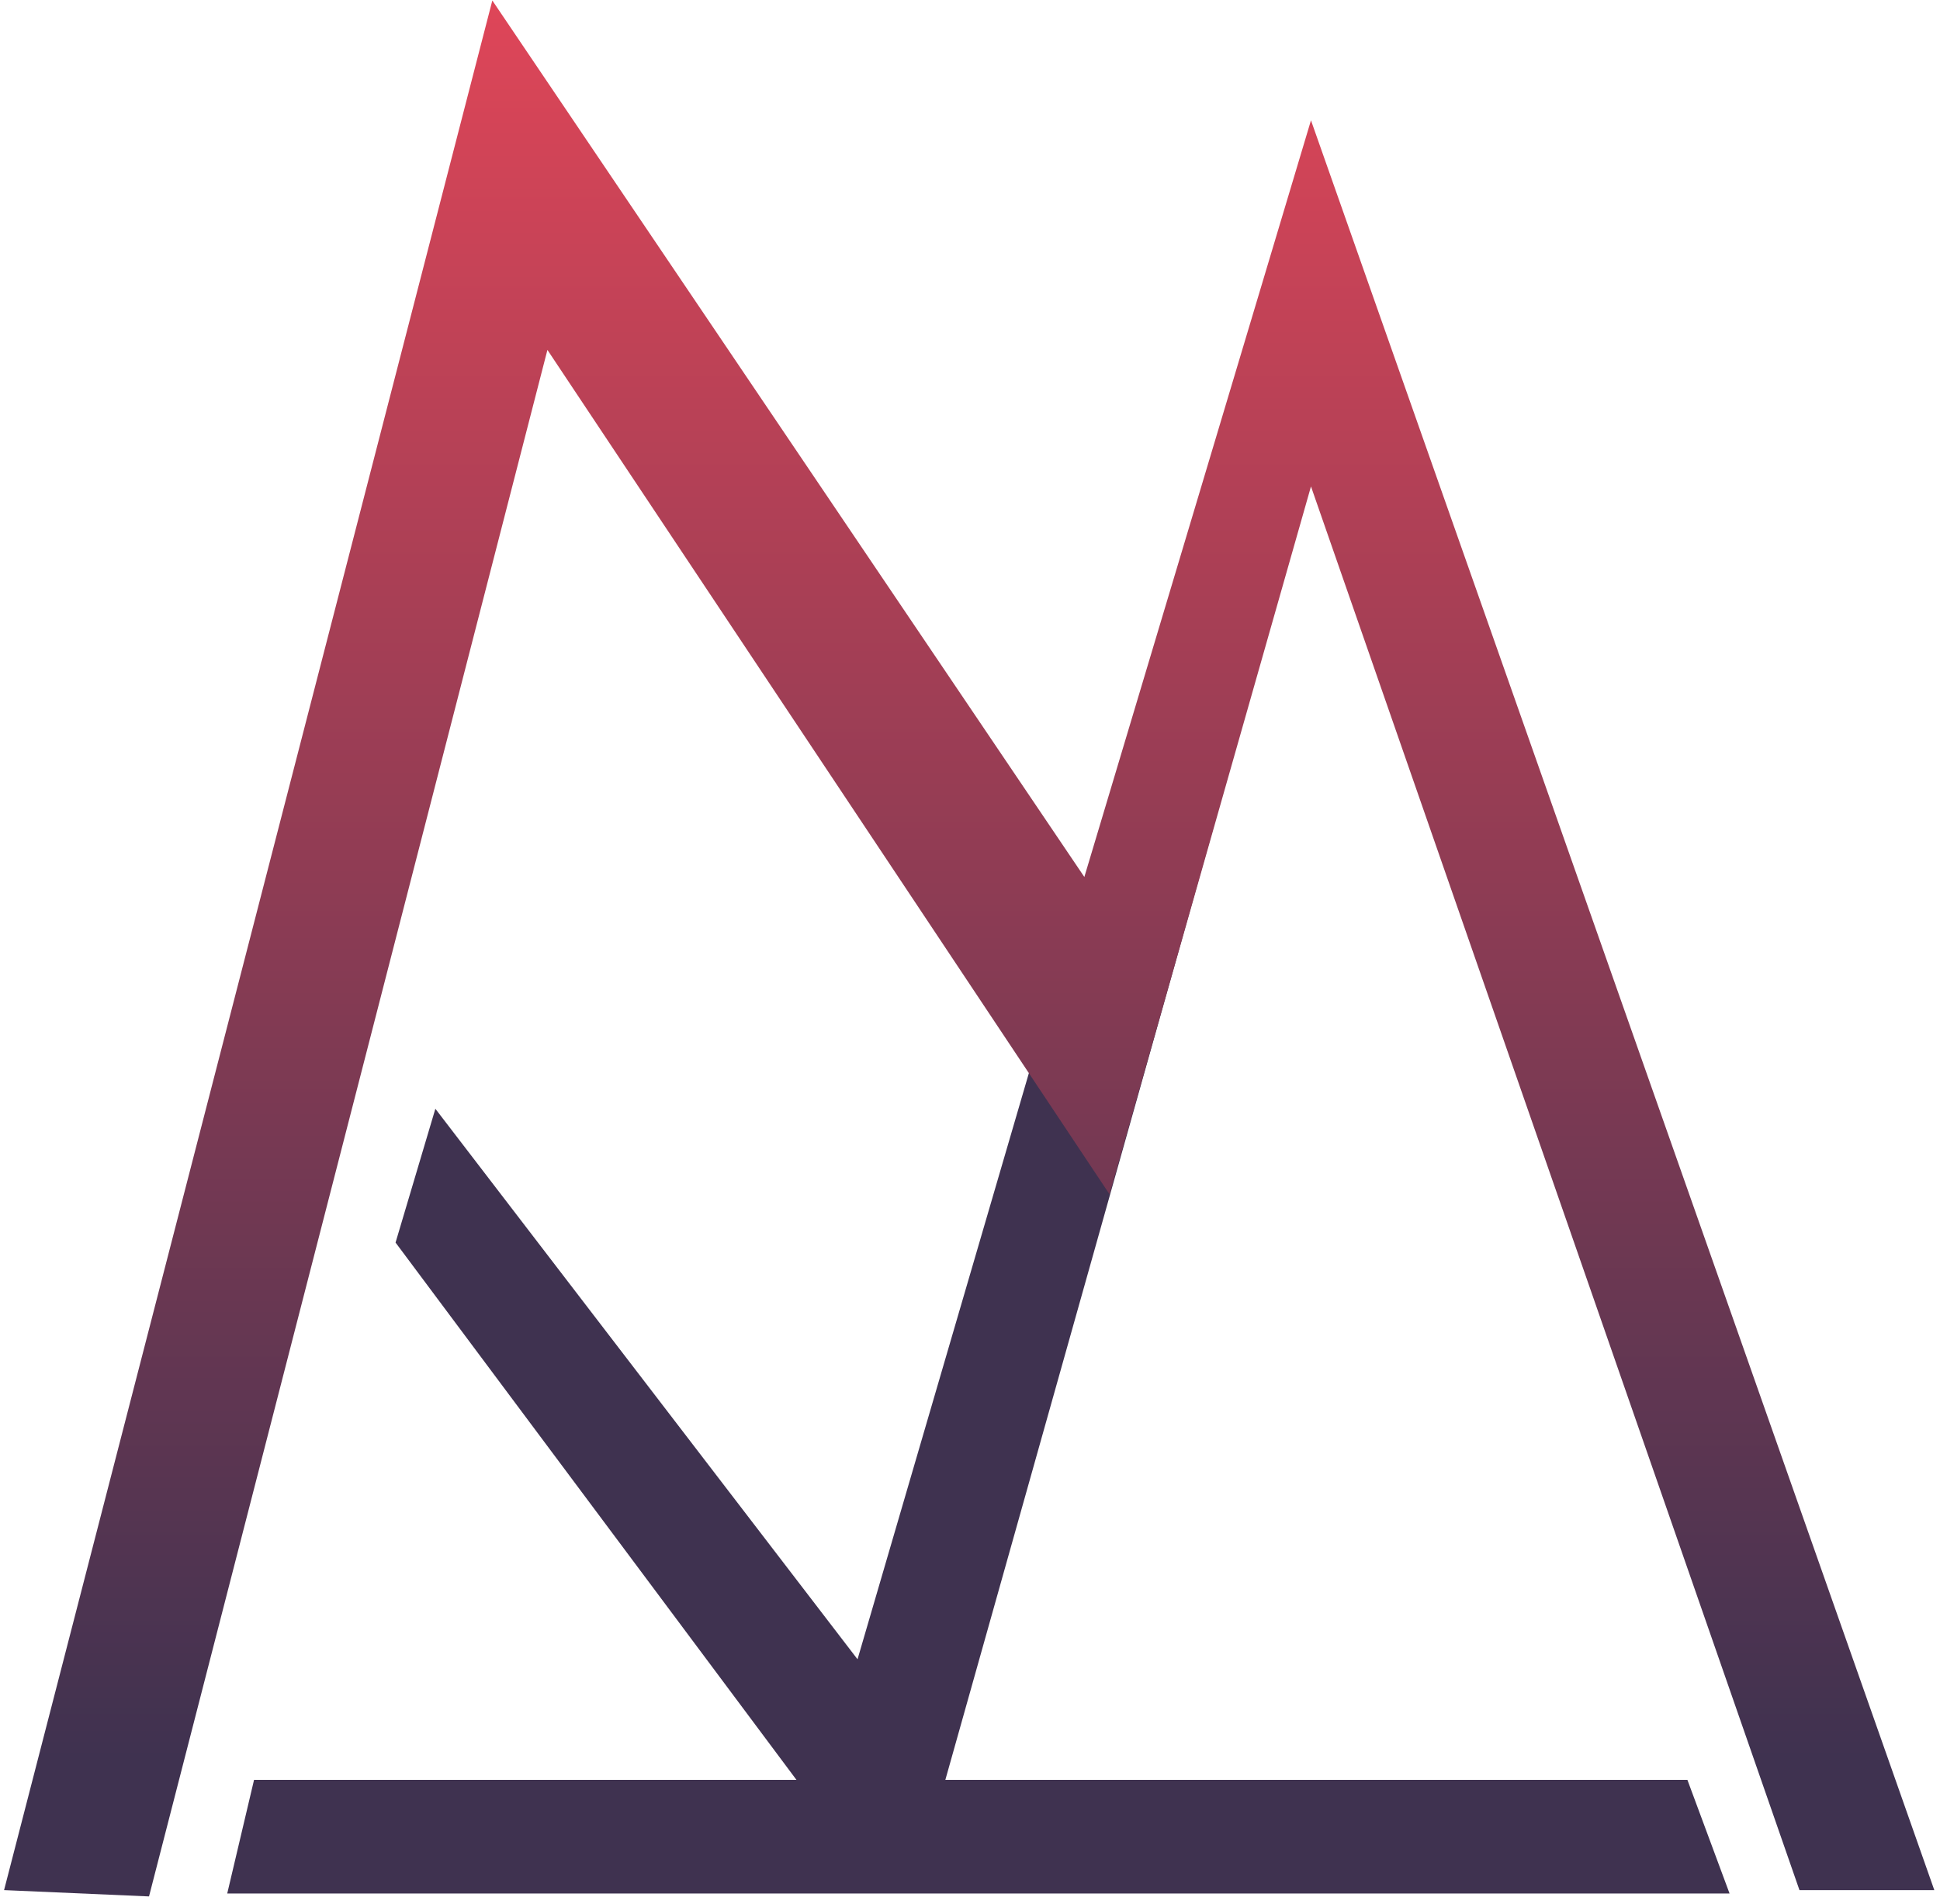
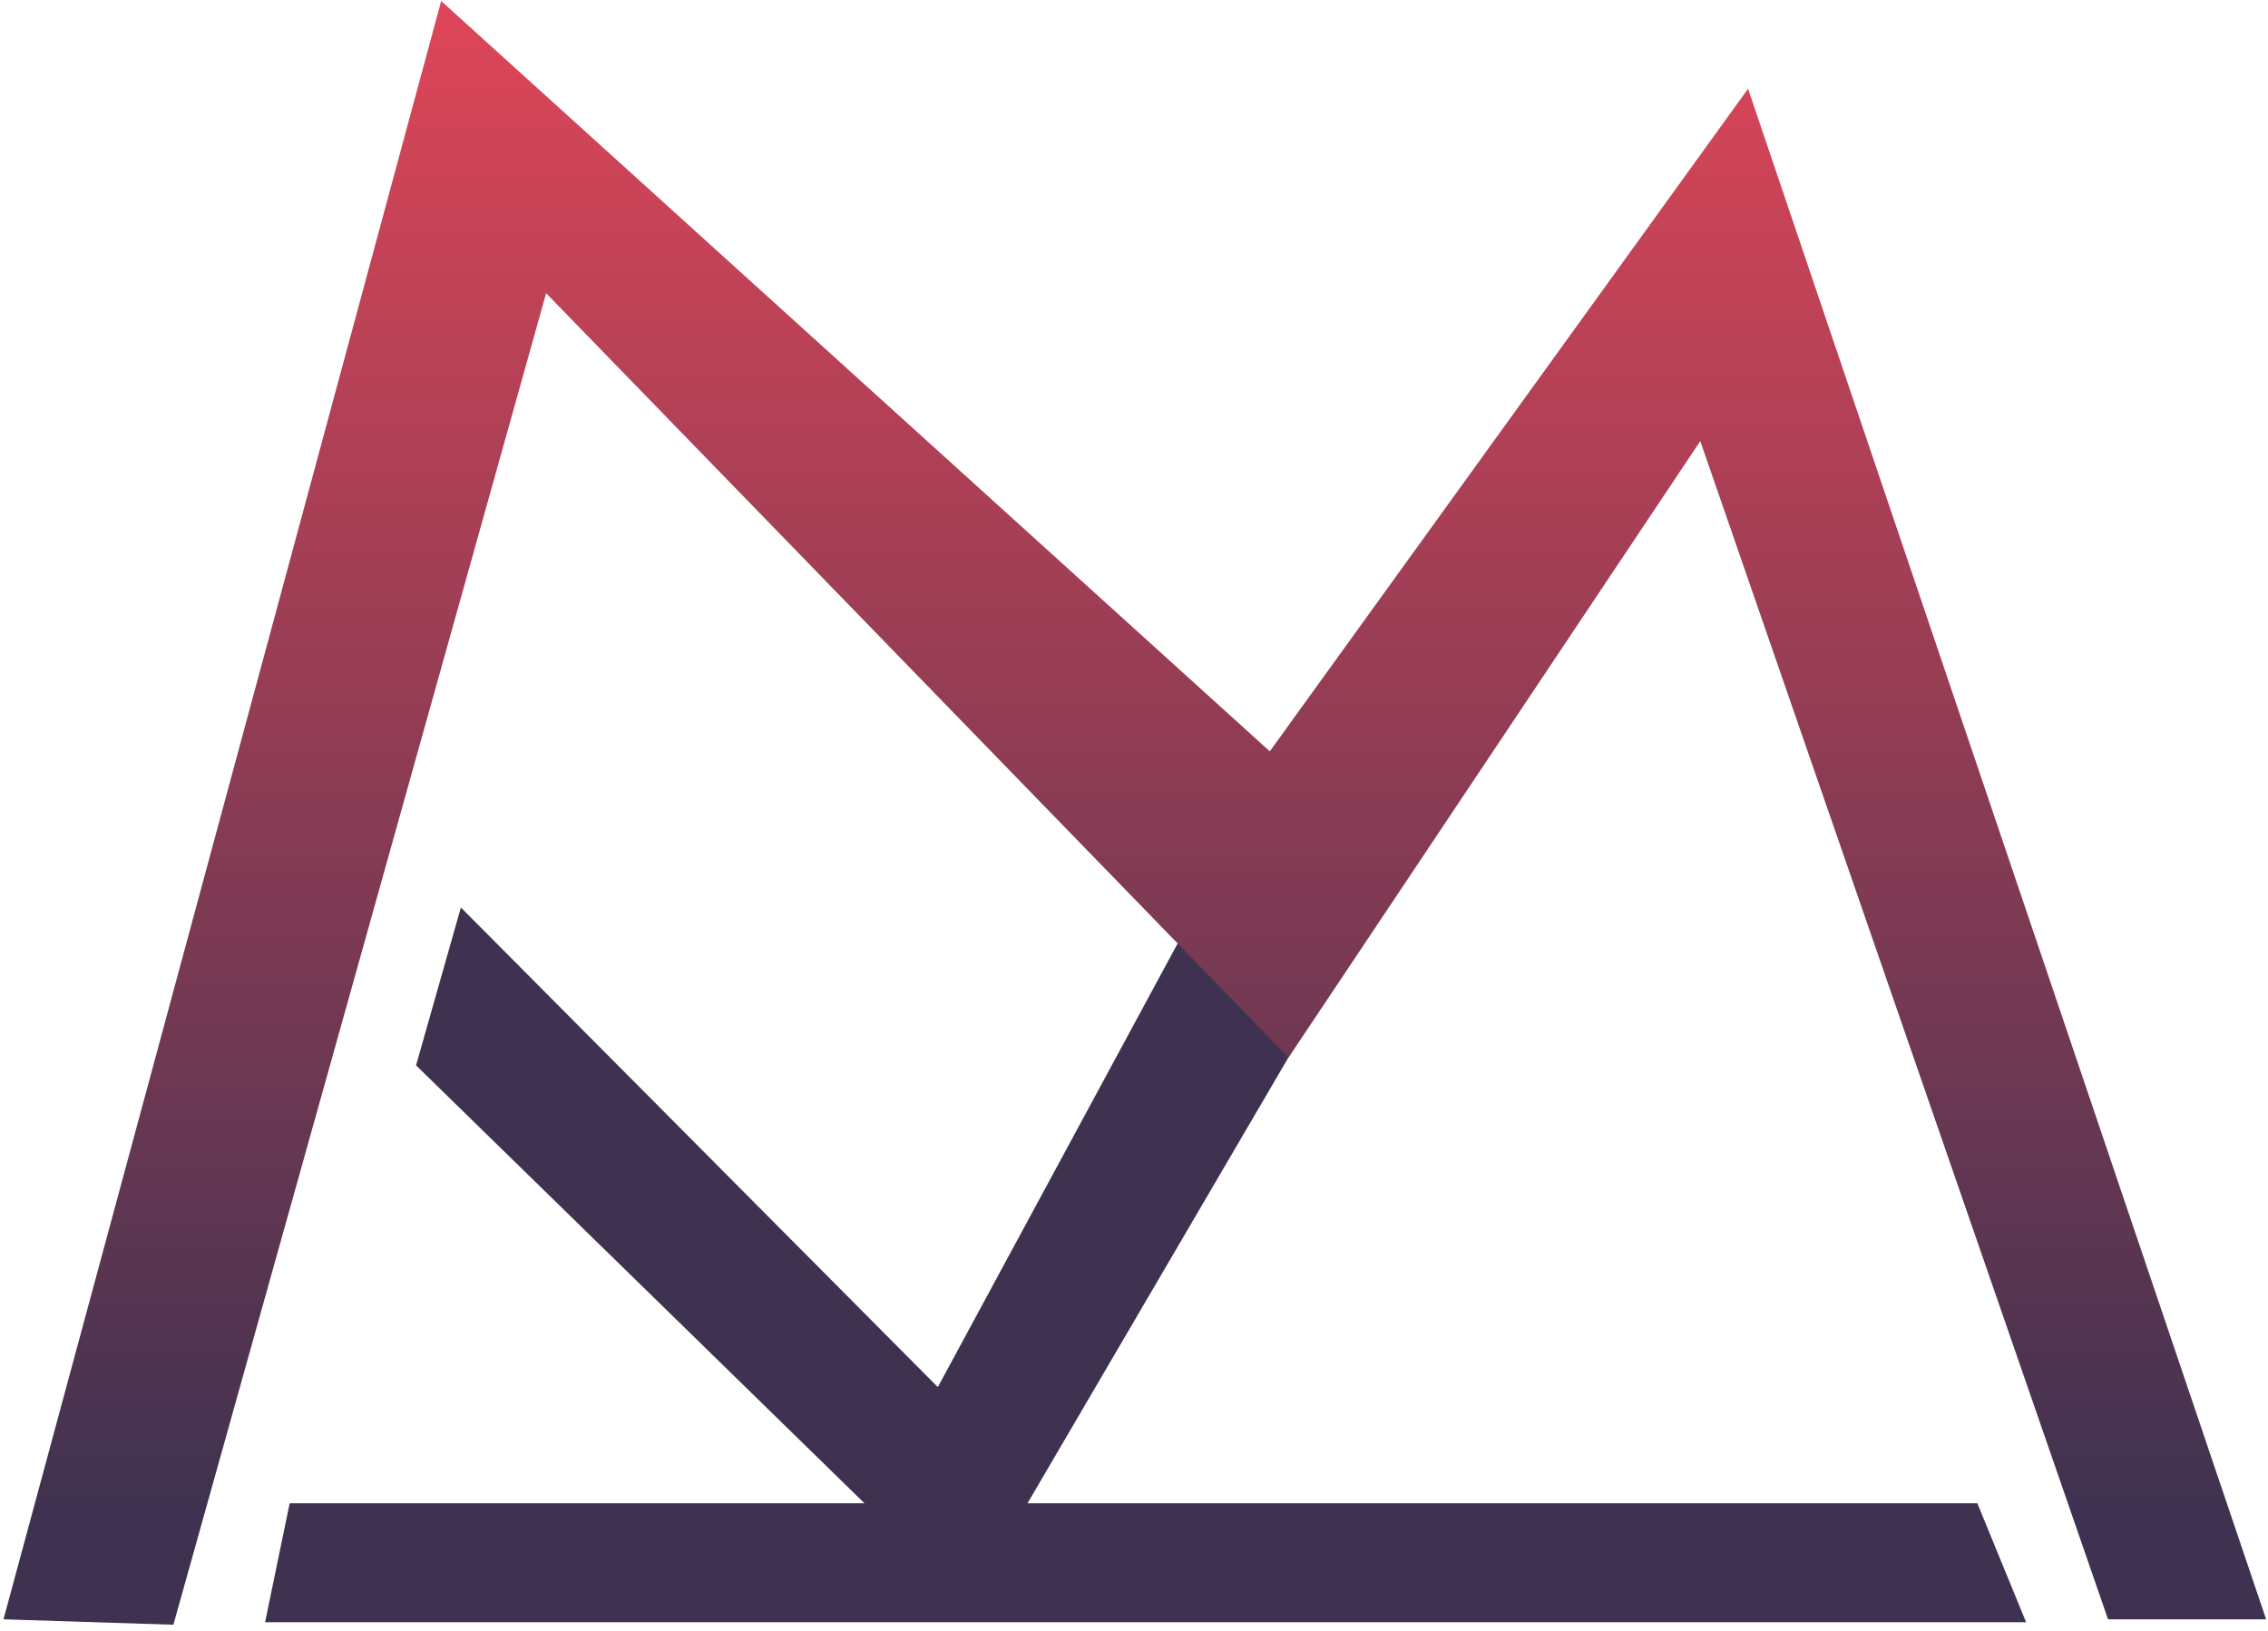
- <svg xmlns="http://www.w3.org/2000/svg" width="266" height="261" viewBox="0 0 266 261" fill="none">
-   <path d="M31.157 259.663L237.145 259.663L231.365 244.08H129.621L166.521 112.95L153.056 106.16L117.579 227.546L59.694 152.052L54.236 170.399L109.204 244.08H34.834L31.157 259.663Z" fill="#3F3250" />
-   <path d="M0.558 259.201L67.505 0.067L148.678 120.264L179.753 16.501L265.22 259.201H246.729L179.753 66.709L152.131 163.778L75.059 47.984L20.432 260.067" fill="url(#paint0_linear)" />
+ <svg xmlns="http://www.w3.org/2000/svg" width="363" height="261" viewBox="0 0 363 261" fill="none">
+   <path d="M42.428 259.663L324.284 259.663L316.48 240.625H164.457L233.367 122.872L209.335 112.445L150.103 222.028L73.766 145.258L66.589 170.53L138.359 240.625H46.362L42.428 259.663Z" fill="#3F3250" />
+   <path d="M0.558 259.201L70.611 0.158L203.234 120.264L279.783 14.203L362.701 259.201H337.398L272.135 70.606L206.228 169.284L87.411 46.931L27.752 260.067" fill="url(#paint0_linear)" />
  <defs>
-     <linearGradient id="paint0_linear" x1="138.306" y1="-3.583" x2="138.306" y2="324.444" gradientUnits="userSpaceOnUse">
+     <linearGradient id="paint0_linear" x1="189.041" y1="-3.583" x2="189.041" y2="324.444" gradientUnits="userSpaceOnUse">
      <stop stop-color="#E14658" />
      <stop offset="0.746" stop-color="#3F3250" />
    </linearGradient>
  </defs>
</svg>
